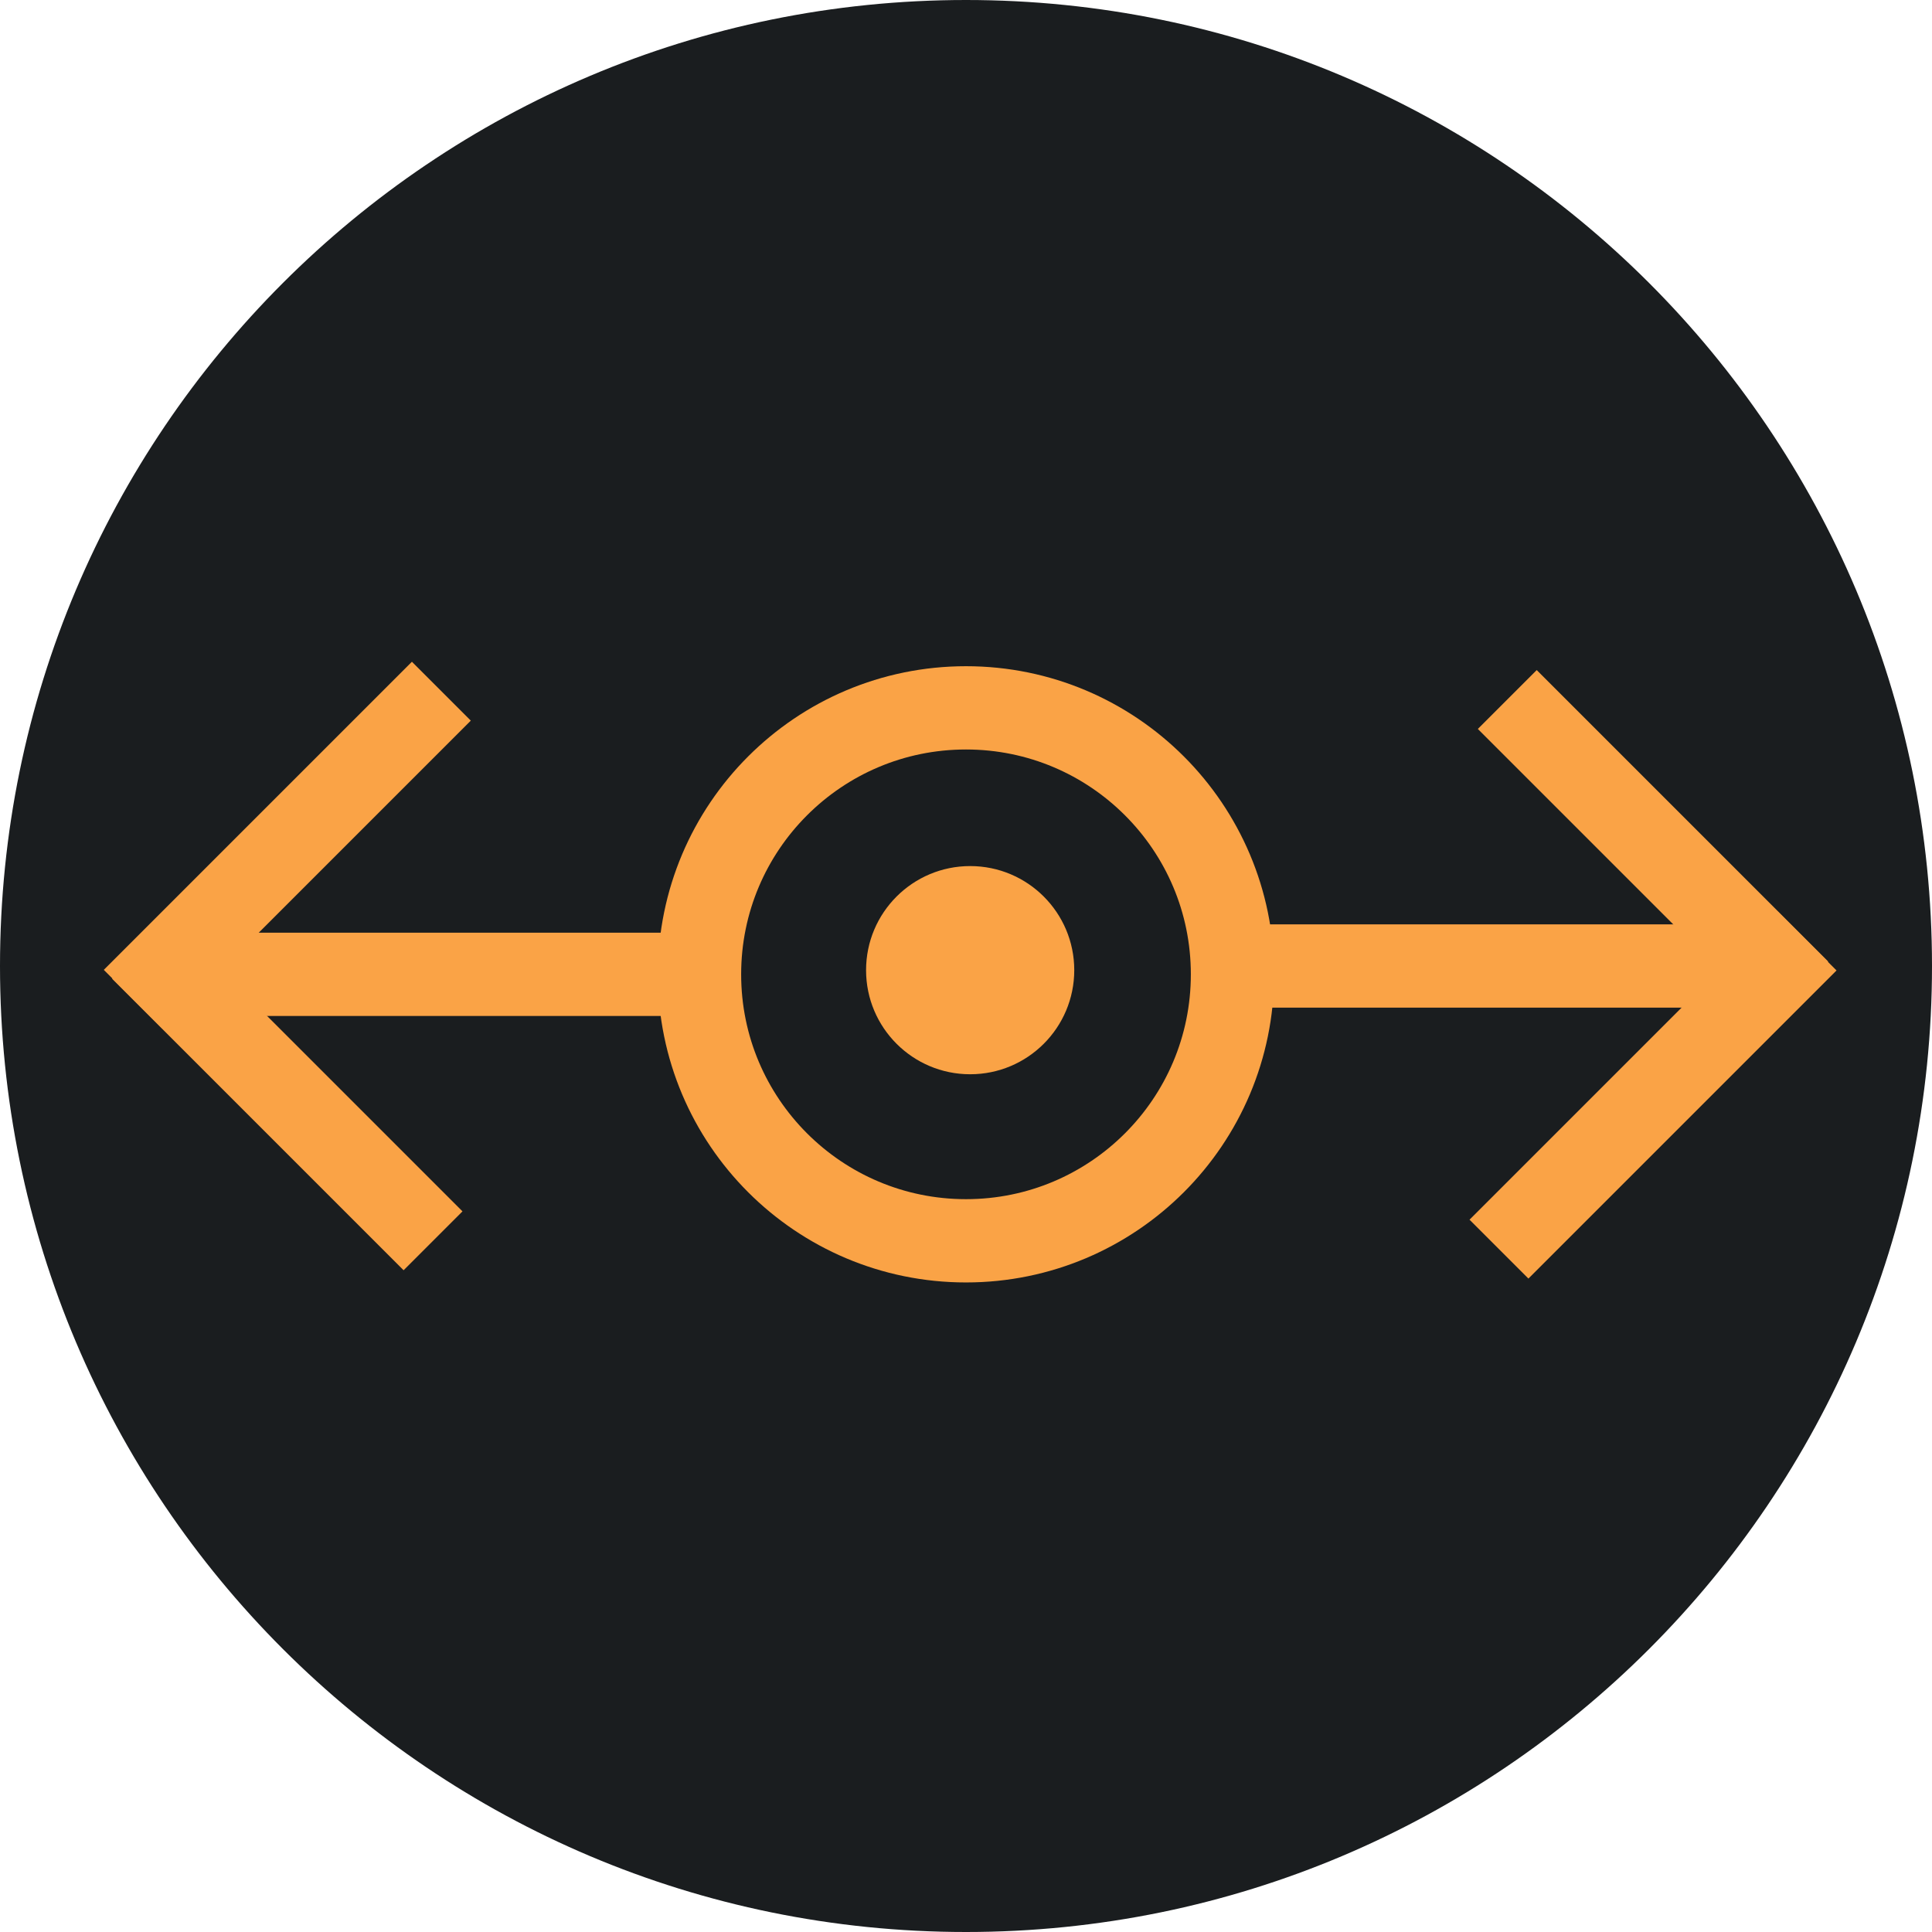
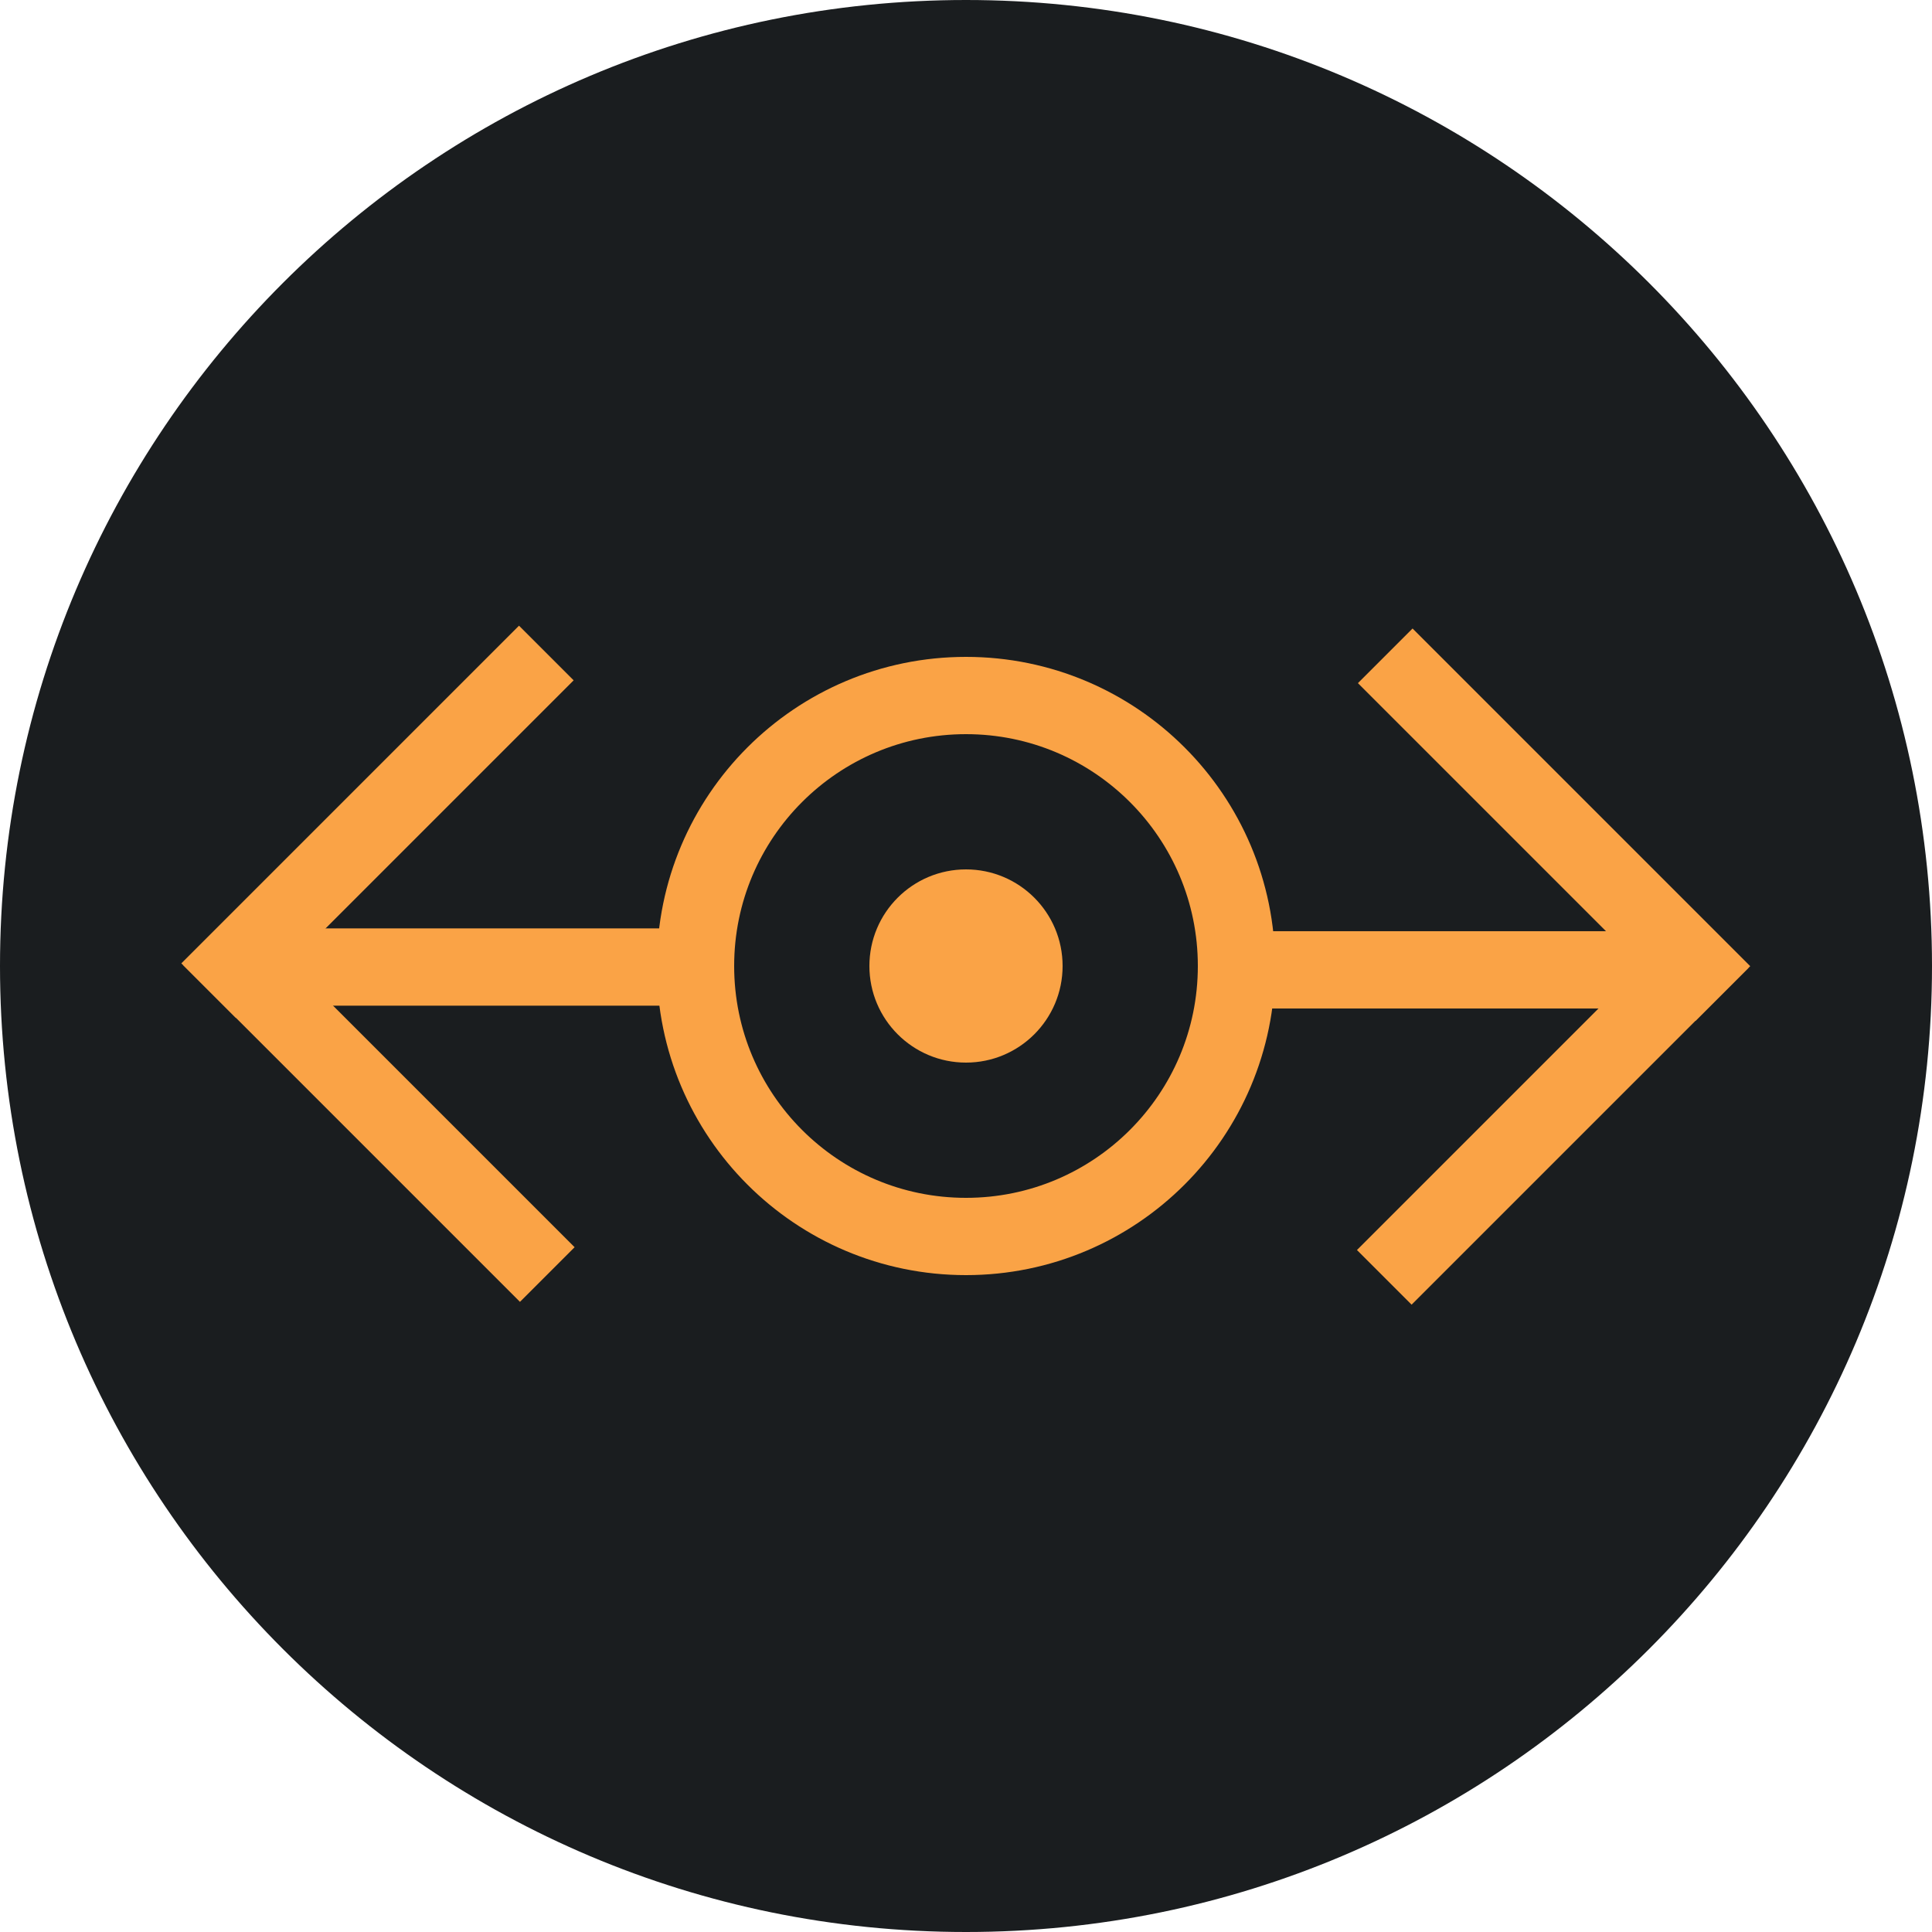
- <svg xmlns="http://www.w3.org/2000/svg" width="232" height="232" viewBox="0 0 232 232" fill="none">
-   <circle cx="116" cy="116" r="116" fill="#1A1D1F" />
-   <circle cx="116" cy="117" r="32" stroke="#FAA346" stroke-width="10" />
-   <path d="M150 116L215 116" stroke="#FAA346" stroke-width="10" />
-   <path d="M181 84L216 119" stroke="#FAA346" stroke-width="10" />
-   <path d="M180 150L217 113" stroke="#FAA346" stroke-width="10" />
-   <path d="M83 117L18 117" stroke="#FAA346" stroke-width="10" />
-   <path d="M52 149L17 114" stroke="#FAA346" stroke-width="10" />
-   <path d="M53 83L16 120" stroke="#FAA346" stroke-width="10" />
-   <circle cx="12.5" cy="12.5" r="12.5" transform="matrix(-1 0 0 1 129 104)" fill="#FAA346" />
+ <svg xmlns="http://www.w3.org/2000/svg" width="500" height="500" viewBox="0 0 500 500" fill="none">
+   <circle cx="250" cy="250" r="250" fill="#1A1D1F" />
+   <circle cx="250" cy="250" r="70" stroke="#FAA346" stroke-width="20" />
+   <path d="M327 250.994H441.294" stroke="#FAA346" stroke-width="20" />
+   <path d="M445.887 257.113L358.499 169.726" stroke="#FAA346" stroke-width="20" />
+   <path d="M358.249 330.574L445.417 243.406" stroke="#FAA346" stroke-width="20" />
+   <path d="M172.887 250.269H58.593" stroke="#FAA346" stroke-width="20" />
+   <path d="M53.999 256.388L141.387 169" stroke="#FAA346" stroke-width="20" />
+   <path d="M141.638 329.848L54.47 242.681" stroke="#FAA346" stroke-width="20" />
+   <circle cx="25" cy="25" r="25" transform="matrix(-1 0 0 1 275 225)" fill="#FAA346" />
</svg>
